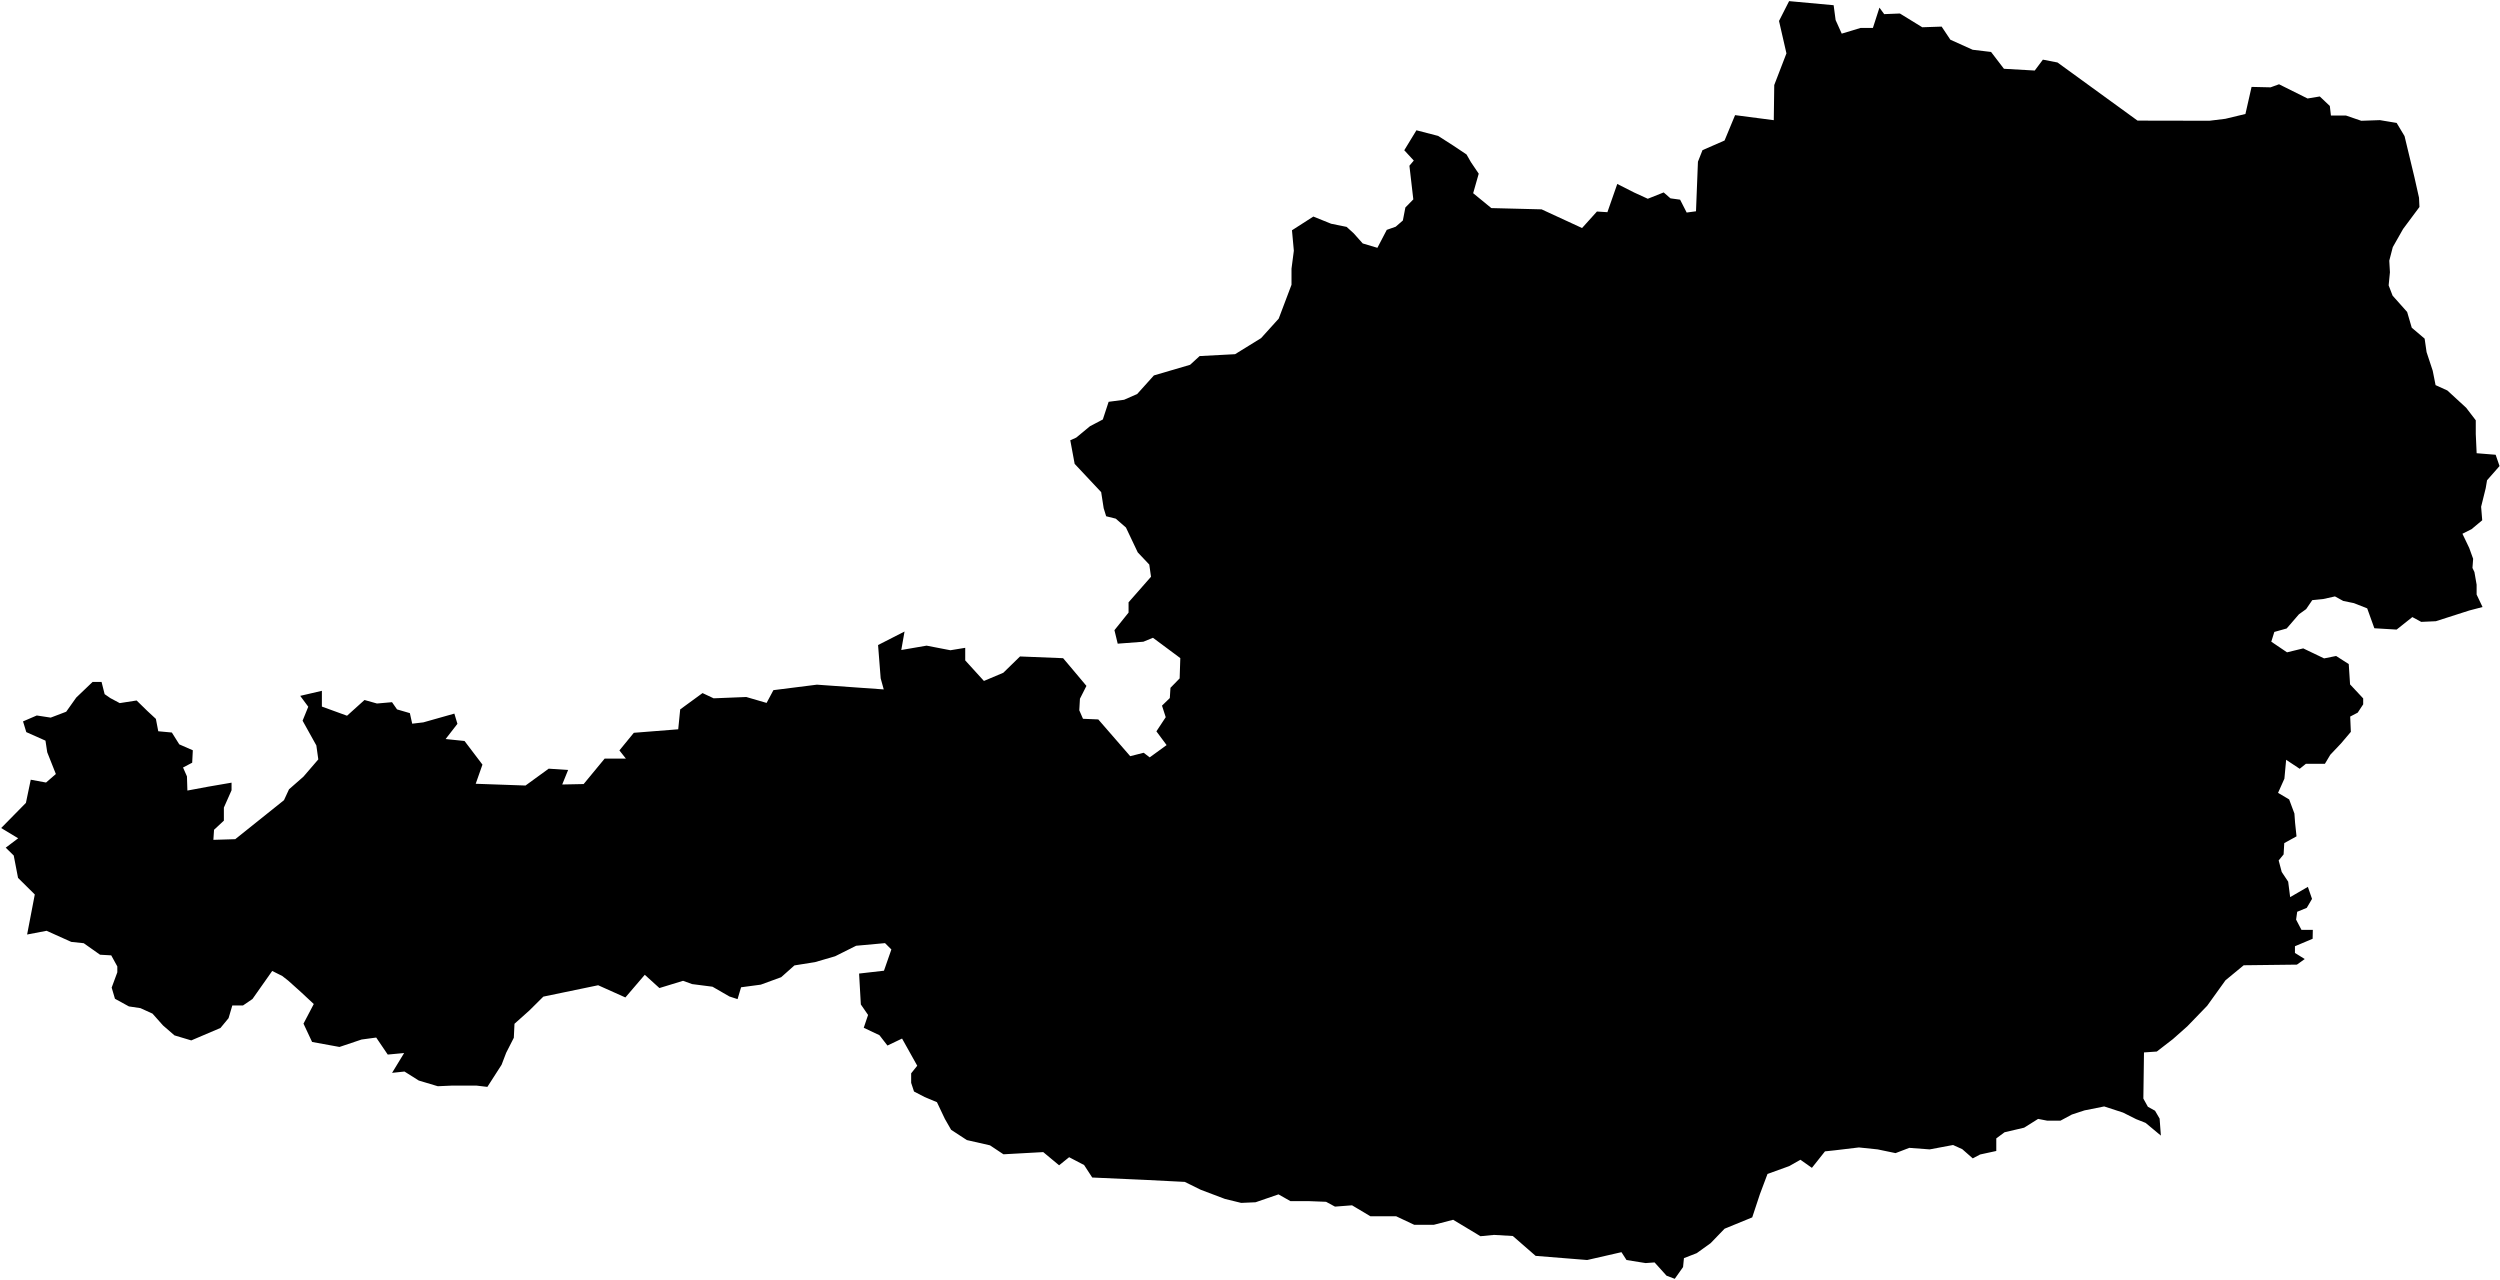
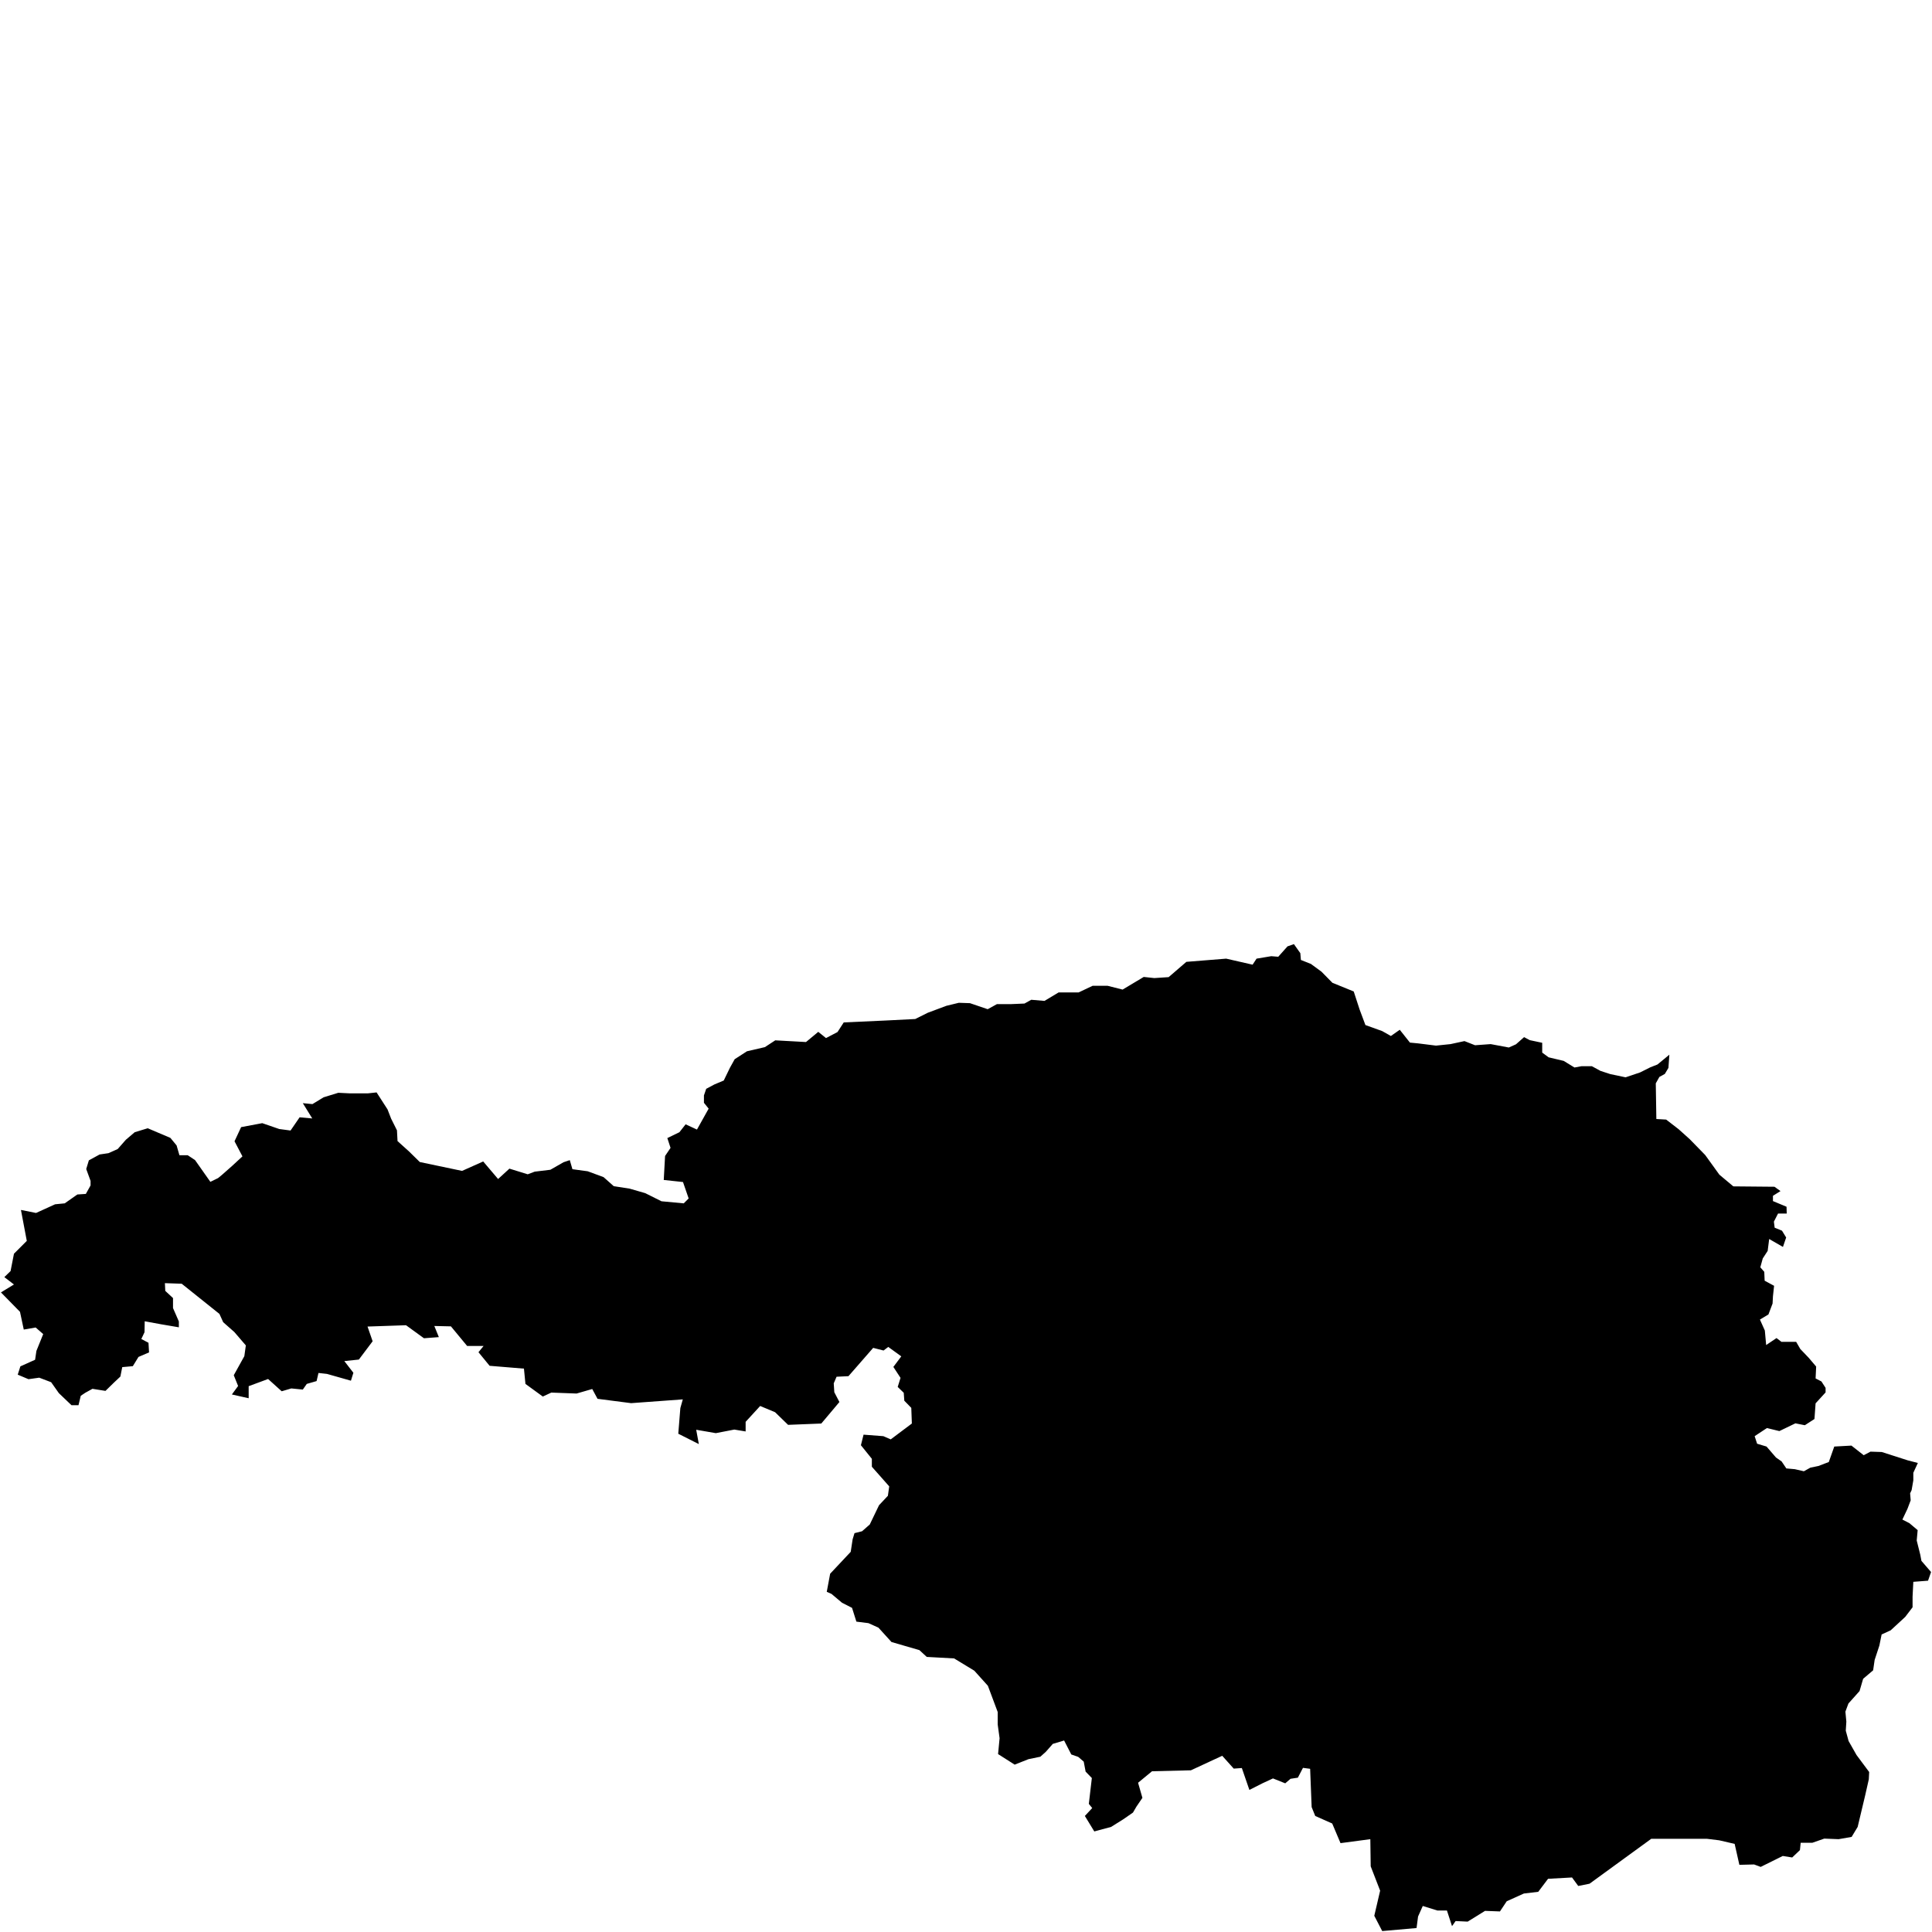
- <svg xmlns="http://www.w3.org/2000/svg" width="1980px" height="1013px" viewBox="0 0 19800 10130" version="1.1">
-   <description>Created with Sketch (http://www.bohemiancoding.com/sketch)</description>
-   <defs />
-   <g id="SVG" stroke="none" stroke-width="1" fill="none" fill-rule="evenodd" transform="scale(10 10)">
-     <path d="M874.109,402.498 L872.129,389.756 L851.125,367.383 L847.662,348.695 L852.365,346.584 L863.275,337.564 L873.441,332.23 L878.035,318.229 L890.277,316.617 L900.668,312.043 L913.893,297.336 L942.545,288.928 L950.102,282 L978.18,280.52 L998.775,267.799 L1012.74,252.352 L1022.873,225.533 L1022.873,212.791 L1024.725,198.586 L1023.242,182.379 L1040.172,171.508 L1054.283,177.211 L1066.527,179.693 L1072.102,184.768 L1079.27,192.807 L1090.9,196.27 L1098.326,182.045 L1105.383,179.564 L1111.07,174.619 L1113.051,164.34 L1119.348,157.912 L1116.256,131.26 L1119.719,127.166 L1112.182,119 L1121.812,103.182 L1139.018,107.645 L1151.371,115.555 L1161.502,122.352 L1164.967,128.408 L1171.152,137.557 L1166.744,153.016 L1181.135,164.803 L1220.947,165.803 L1252.986,180.604 L1264.773,167.531 L1273.064,168.053 L1280.879,145.695 L1294.166,152.426 L1305.043,157.42 L1317.635,152.404 L1322.996,157.092 L1330.637,158.135 L1335.846,168.338 L1343.229,167.338 L1344.77,128.068 L1348.375,118.928 L1365.85,111.287 L1374.184,91.188 L1404.834,95.182 L1405.203,67.342 L1414.863,42.268 L1408.98,16.611 L1416.969,0.895 L1452.244,4.131 L1453.807,15.881 L1458.646,26.646 L1473.539,22.133 L1483.332,22.133 L1488.52,6.047 L1492.277,11.193 L1504.717,10.693 L1522.434,21.59 L1537.783,21.07 L1544.686,31.445 L1562.355,39.412 L1576.92,41.148 L1587.123,54.477 L1611.523,55.865 L1617.969,47.246 L1629.539,49.484 L1692.922,95.525 L1749.877,95.635 L1762.488,94.094 L1778.381,90.273 L1783.242,68.826 L1798.285,69.174 L1804.994,66.742 L1827.596,78.008 L1837.277,76.404 L1845.223,83.939 L1846.09,91.516 L1858.051,91.516 L1870.121,95.662 L1884.881,95.143 L1898.168,97.398 L1904.396,107.775 L1912.211,140.314 L1915.857,156.574 L1916.205,163.936 L1903.244,181.348 L1895.084,195.74 L1892.305,206.441 L1892.826,215.625 L1891.805,226 L1894.93,234.141 L1906.459,247.08 L1910.105,259.539 L1920.309,268.201 L1921.852,278.883 L1926.713,293.621 L1928.971,305.02 L1938.301,309.258 L1953.193,322.934 L1960.812,332.881 L1960.812,343.736 L1961.506,358.953 L1976.551,360.168 L1979.633,369.113 L1969.736,380.379 L1968.695,386.588 L1965.049,401.348 L1965.916,412.051 L1957.471,419.107 L1950.24,422.732 L1955.602,433.936 L1958.729,442.576 L1958.186,449.805 L1959.748,453.062 L1961.484,463.07 L1961.484,470.885 L1966.174,480.762 L1955.645,483.52 L1929.203,492.006 L1917.611,492.527 L1910.576,488.729 L1898.115,498.625 L1880.488,497.584 L1874.82,481.824 L1864.291,477.678 L1855.824,475.941 L1849.289,472.357 L1839.955,474.441 L1831.314,475.309 L1826.475,482.408 L1820.744,486.533 L1811.041,497.758 L1801.27,500.494 L1798.859,508.223 L1811.326,516.648 L1824.154,513.521 L1840.678,521.447 L1850.205,519.537 L1860.207,525.945 L1861.25,542.031 L1871.646,553.145 L1871.646,557.832 L1867.307,564.41 L1861.354,567.516 L1861.875,579.627 L1854.062,588.83 L1845.596,597.775 L1841.316,604.943 L1826.252,604.943 L1821.363,608.875 L1810.619,601.756 L1809.25,616.693 L1804.215,627.939 L1813.008,633.148 L1817.176,644.33 L1817.695,651.561 L1818.842,662.393 L1809.133,667.732 L1808.611,676.699 L1804.703,681.477 L1807.133,690.617 L1812.238,698.285 L1813.801,710.529 L1827.824,702.389 L1831.123,711.918 L1826.955,719.018 L1819.377,722.121 L1818.51,728.33 L1822.768,736.477 L1831.754,736.477 L1831.602,743.512 L1817.6,749.416 L1817.6,754.736 L1825.35,759.557 L1819.162,763.986 L1777.025,764.486 L1762.586,776.385 L1748.084,796.574 L1732.346,812.855 L1720.928,822.975 L1708.178,832.826 L1698.039,833.521 L1697.539,870.076 L1701.123,876.568 L1706.789,879.695 L1710.414,885.926 L1711.414,899.391 L1699.303,889.32 L1691.836,886.369 L1681.438,881.16 L1666.525,876.297 L1650.92,879.424 L1640.891,882.723 L1631.902,887.562 L1621.375,887.562 L1614.186,886.174 L1603.115,893.119 L1587.57,896.766 L1581.057,901.607 L1581.057,911.572 L1568.248,914.352 L1562.43,917.436 L1554.115,910.143 L1546.822,906.844 L1528.307,910.316 L1512.158,909.1 L1501.281,913.268 L1487.084,910.316 L1472.234,908.773 L1453.545,911.01 L1445.385,911.879 L1435.029,924.93 L1425.91,918.525 L1417.096,923.539 L1399.854,929.781 L1393.838,945.803 L1387.762,964.168 L1365.877,973.135 L1354.805,984.594 L1343.818,992.498 L1333.678,996.449 L1332.984,1003.506 L1326.406,1012.82 L1319.912,1010.367 L1310.426,999.838 L1303.326,1000.359 L1288.193,997.928 L1284.199,991.719 L1257.043,997.928 L1216.211,994.65 L1198.146,978.912 L1183.275,978.043 L1172.531,979.086 L1150.916,966.062 L1135.525,970.057 L1120.113,970.057 L1105.742,963.285 L1085.357,963.285 L1070.814,954.604 L1057.312,955.645 L1050.234,951.824 L1036.732,951.303 L1022.037,951.303 L1012.57,945.941 L994.4,952.193 L983.023,952.693 L970.195,949.566 L950.984,942.295 L938.352,936.064 L907.684,934.502 L865.047,932.592 L858.621,922.717 L846.746,916.506 L838.801,922.91 L826.25,912.465 L794.73,914.201 L784.07,907.104 L765.748,902.936 L753.287,894.795 L748.314,886.113 L742.064,872.938 L732.23,868.812 L723.895,864.471 L721.639,857.609 L721.639,850.074 L726.457,844.061 L714.436,822.537 L702.863,828.072 L696.523,819.883 L684.084,814 L687.514,803.84 L681.785,795.525 L680.395,771.059 L700.105,768.801 L705.969,751.973 L700.934,746.957 L678.055,749.041 L661.428,757.355 L645.494,762.002 L629.193,764.605 L618.684,773.941 L602.537,779.844 L586.93,781.928 L584.152,791.305 L577.727,789.221 L564.287,781.471 L548.182,779.406 L540.973,776.803 L522.26,782.533 L510.668,772.023 L495.299,789.979 L473.74,780.316 L430.324,789.326 L419.279,800.285 L407.471,810.836 L406.949,821.906 L400.895,833.783 L397.248,843.312 L386.002,860.814 L377.189,859.771 L358.457,859.771 L346.732,860.293 L331.648,855.779 L320.361,848.66 L310.527,849.701 L320.076,834.004 L307.096,835.221 L297.955,821.738 L286.363,823.303 L268.867,829.186 L247.178,825.232 L240.365,810.725 L248.506,795.182 L238.324,785.693 L228.336,776.727 L223.537,772.969 L215.592,768.996 L199.965,791.201 L192.43,796.348 L183.984,796.348 L181.031,806.377 L174.607,814.148 L151.486,824.004 L138.158,820.012 L129.08,812.129 L120.787,802.793 L111.258,798.453 L102.098,797.084 L91.047,791.027 L88.443,782.172 L92.916,770.061 L92.916,765.414 L88.096,756.641 L79.24,756.141 L66.322,747.021 L56.445,745.98 L36.908,737.188 L21.475,740.139 L27.553,708.426 L14.287,695.293 L10.877,677.574 L4.535,671.365 L14.391,663.92 L0.932,655.801 L20.531,635.875 L24.352,617.531 L36.465,619.768 L44.236,613.018 L37.406,595.795 L36.018,586.586 L20.822,579.834 L18.238,571.348 L29.135,566.658 L40.164,568.354 L52.43,563.686 L60.375,552.484 L73.336,540.086 L80.434,540.086 L82.865,549.768 L87.379,552.893 L94.824,556.867 L108.195,554.783 L116.703,563.096 L123.455,569.348 L125.344,579.16 L136.109,580.16 L141.992,589.537 L152.715,594.227 L152.215,604.061 L144.965,607.859 L148.068,614.895 L148.416,626.119 L165.197,622.994 L183.387,619.867 L183.387,625.883 L177.309,639.6 L177.309,649.955 L169.518,657.186 L168.996,665.152 L186.318,664.631 L224.914,633.744 L228.887,625.146 L240.305,615.137 L252.092,601.441 L250.549,590.391 L239.652,570.791 L244.146,559.74 L237.764,551.121 L254.932,547.127 L254.932,559.609 L274.859,566.859 L288.688,554.4 L298.564,557.178 L310.482,556.137 L314.455,561.846 L324.615,564.797 L326.463,573.158 L335.277,572.117 L359.85,565.172 L362.281,573.27 L352.926,585.32 L367.906,586.861 L382.102,605.572 L376.762,620.748 L416.205,622.137 L434.568,608.789 L449.938,609.83 L445.271,621.318 L462.246,620.971 L478.873,600.828 L495.717,600.828 L490.57,594.334 L501.988,580.375 L537.152,577.596 L538.715,561.838 L556.412,548.918 L565.207,553.064 L591.037,552.023 L607.143,556.711 L612.547,546.598 L647.002,542.258 L699.92,546.016 L697.49,537.223 L695.428,510.871 L716.395,500.168 L713.811,514.803 L733.869,511.35 L752.713,514.996 L764.457,513.066 L764.457,523.031 L779.266,539.312 L794.617,532.832 L807.861,519.914 L841.984,521.283 L849.41,530.076 L860.459,543.23 L855.312,553.391 L854.793,562.553 L857.723,569.283 L869.836,569.783 L895.131,598.896 L905.779,596.189 L910.578,599.836 L923.947,590.111 L915.871,579.215 L923.254,568.012 L920.301,558.871 L926.49,552.857 L927.012,544.738 L934.283,537.293 L934.803,521.227 L913.141,505.121 L905.543,508.246 L885.221,509.789 L882.637,499.105 L893.818,485.168 L893.818,477.027 L911.6,456.795 L910.23,447.135 L901.09,437.473 L891.756,417.805 L883.678,410.768 L876.08,408.879 L874.109,402.498 Z M874.109,402.498" id="Path-1" fill="#000000" />
+ <svg xmlns="http://www.w3.org/2000/svg" version="1.0" width="1024pt" height="1024pt" viewBox="0 0 1024 1024" preserveAspectRatio="xMidYMid meet">
+   <g transform="translate(0,1024) scale(0.1,-0.1)" fill="#000000" stroke="none">
+     <path d="M4519,2081 L4509,2015 L4400,1899 L4382,1803 L4407,1792 L4463,1745 L4516,1718 L4539,1645 L4603,1637 L4656,1613 L4725,1537 L4873,1494 L4912,1458 L5057,1450 L5164,1385 L5236,1305 L5288,1166 L5288,1100 L5298,1027 L5290,943 L5378,887 L5451,916 L5514,929 L5543,955 L5580,997 L5640,1015 L5678,941 L5715,928 L5744,903 L5754,850 L5787,816 L5771,679 L5789,657 L5750,615 L5800,533 L5889,557 L5953,597 L6005,633 L6023,664 L6055,711 L6032,791 L6106,852 L6312,857 L6478,934 L6539,866 L6582,869 L6622,753 L6691,788 L6747,814 L6812,788 L6840,812 L6879,818 L6906,870 L6944,865 L6952,662 L6971,615 L7061,575 L7105,471 L7263,492 L7265,348 L7315,219 L7284,86 L7326,5 L7508,21 L7516,82 L7541,138 L7618,114 L7669,114 L7696,31 L7715,58 L7779,55 L7871,112 L7950,109 L7986,163 L8077,204 L8153,213 L8205,282 L8332,289 L8365,244 L8425,256 L8752,494 L9047,494 L9112,486 L9194,467 L9219,356 L9297,358 L9332,345 L9449,403 L9499,395 L9540,434 L9544,473 L9606,473 L9669,495 L9745,492 L9814,504 L9846,557 L9886,725 L9905,809 L9907,848 L9840,938 L9798,1012 L9783,1067 L9786,1115 L9781,1168 L9797,1211 L9856,1277 L9875,1342 L9928,1387 L9936,1442 L9961,1518 L9973,1577 L10021,1599 L10098,1670 L10137,1721 L10137,1777 L10141,1856 L10219,1862 L10235,1908 L10184,1967 L10178,1999 L10159,2075 L10164,2130 L10120,2167 L10083,2186 L10110,2243 L10127,2288 L10124,2325 L10132,2342 L10141,2394 L10141,2434 L10165,2486 L10111,2500 L9974,2544 L9914,2546 L9878,2527 L9813,2578 L9722,2573 L9693,2491 L9638,2470 L9595,2461 L9561,2442 L9513,2453 L9468,2457 L9443,2494 L9413,2515 L9363,2573 L9313,2588 L9300,2628 L9365,2671 L9431,2655 L9516,2696 L9566,2686 L9617,2719 L9623,2802 L9676,2860 L9676,2884 L9654,2918 L9623,2934 L9626,2997 L9586,3044 L9542,3090 L9520,3128 L9442,3128 L9416,3148 L9361,3111 L9354,3188 L9328,3246 L9373,3273 L9395,3331 L9397,3369 L9403,3425 L9353,3452 L9351,3499 L9330,3523 L9343,3570 L9369,3610 L9377,3673 L9450,3631 L9467,3681 L9445,3717 L9406,3733 L9402,3765 L9424,3808 L9470,3808 L9469,3844 L9397,3874 L9397,3902 L9437,3927 L9405,3950 L9187,3952 L9113,4014 L9038,4118 L8956,4202 L8897,4255 L8831,4306 L8779,4309 L8776,4498 L8795,4532 L8824,4548 L8843,4580 L8848,4650 L8785,4598 L8747,4583 L8693,4556 L8616,4530 L8535,4547 L8483,4564 L8437,4589 L8383,4589 L8345,4582 L8288,4617 L8208,4636 L8174,4661 L8174,4713 L8108,4727 L8078,4743 L8035,4705 L7997,4688 L7901,4706 L7818,4700 L7762,4722 L7688,4706 L7611,4698 L7515,4710 L7473,4714 L7419,4782 L7372,4749 L7326,4775 L7237,4807 L7206,4890 L7175,4985 L7062,5031 L7004,5090 L6948,5131 L6895,5152 L6892,5188 L6858,5236 L6824,5224 L6775,5169 L6738,5172 L6660,5159 L6639,5127 L6499,5159 L6288,5142 L6194,5061 L6118,5056 L6062,5062 L5950,4995 L5871,5015 L5791,5015 L5717,4980 L5611,4980 L5536,4935 L5466,4941 L5430,4921 L5360,4918 L5284,4918 L5235,4891 L5141,4923 L5082,4925 L5016,4909 L4917,4872 L4851,4839 L4693,4831 L4472,4821 L4439,4770 L4378,4738 L4337,4771 L4272,4717 L4109,4726 L4054,4690 L3959,4668 L3894,4626 L3869,4581 L3836,4513 L3786,4492 L3743,4469 L3731,4434 L3731,4395 L3756,4364 L3694,4253 L3634,4281 L3601,4239 L3537,4208 L3554,4156 L3525,4113 L3518,3986 L3620,3975 L3650,3888 L3624,3862 L3506,3873 L3420,3916 L3337,3940 L3253,3953 L3199,4001 L3115,4032 L3034,4043 L3020,4091 L2987,4080 L2917,4040 L2834,4030 L2797,4016 L2700,4046 L2640,3991 L2561,4084 L2449,4034 L2225,4081 L2168,4137 L2107,4192 L2104,4249 L2073,4311 L2054,4360 L1996,4450 L1950,4445 L1853,4445 L1793,4448 L1715,4424 L1656,4388 L1605,4393 L1655,4312 L1588,4318 L1540,4248 L1480,4256 L1390,4287 L1278,4266 L1243,4191 L1285,4111 L1232,4062 L1180,4016 L1156,3996 L1115,3976 L1034,4091 L995,4117 L951,4117 L936,4169 L903,4209 L783,4260 L714,4239 L667,4199 L624,4150 L575,4128 L528,4121 L471,4090 L457,4044 L480,3981 L480,3957 L455,3912 L410,3909 L343,3862 L292,3857 L191,3811 L111,3827 L142,3663 L74,3595 L56,3503 L23,3471 L74,3432 L5,3390 L106,3287 L126,3193 L189,3204 L229,3169 L193,3080 L186,3033 L108,2998 L94,2954 L151,2930 L208,2938 L271,2914 L312,2856 L379,2792 L416,2792 L428,2842 L452,2858 L490,2879 L559,2868 L603,2911 L638,2944 L648,2994 L704,2999 L734,3048 L790,3072 L787,3123 L749,3143 L766,3179 L767,3237 L854,3221 L948,3205 L948,3236 L917,3307 L917,3360 L876,3398 L874,3439 L963,3436 L1163,3276 L1183,3232 L1242,3180 L1303,3109 L1295,3052 L1239,2951 L1262,2894 L1229,2849 L1318,2829 L1318,2893 L1421,2931 L1493,2866 L1544,2881 L1605,2875 L1626,2905 L1678,2920 L1688,2963 L1733,2958 L1860,2922 L1873,2964 L1825,3026 L1902,3034 L1975,3131 L1948,3209 L2152,3216 L2247,3147 L2326,3153 L2302,3212 L2390,3210 L2476,3106 L2563,3106 L2536,3073 L2595,3001 L2777,2986 L2785,2905 L2877,2838 L2922,2859 L3056,2854 L3139,2878 L3167,2826 L3345,2803 L3619,2823 L3606,2777 L3595,2641 L3704,2586 L3690,2662 L3794,2644 L3892,2663 L3952,2653 L3952,2704 L4029,2788 L4108,2755 L4177,2688 L4353,2695 L4391,2740 L4449,2809 L4422,2861 L4419,2908 L4434,2943 L4497,2946 L4628,3096 L4683,3082 L4708,3101 L4777,3051 L4735,2995 L4773,2937 L4758,2889 L4790,2858 L4793,2816 L4830,2778 L4833,2695 L4721,2611 L4682,2628 L4577,2636 L4563,2580 L4621,2508 L4621,2466 L4713,2362 L4706,2312 L4659,2262 L4610,2160 L4569,2124 L4529,2114 L4519,2081 Z M4519,2081" />
  </g>
</svg>
